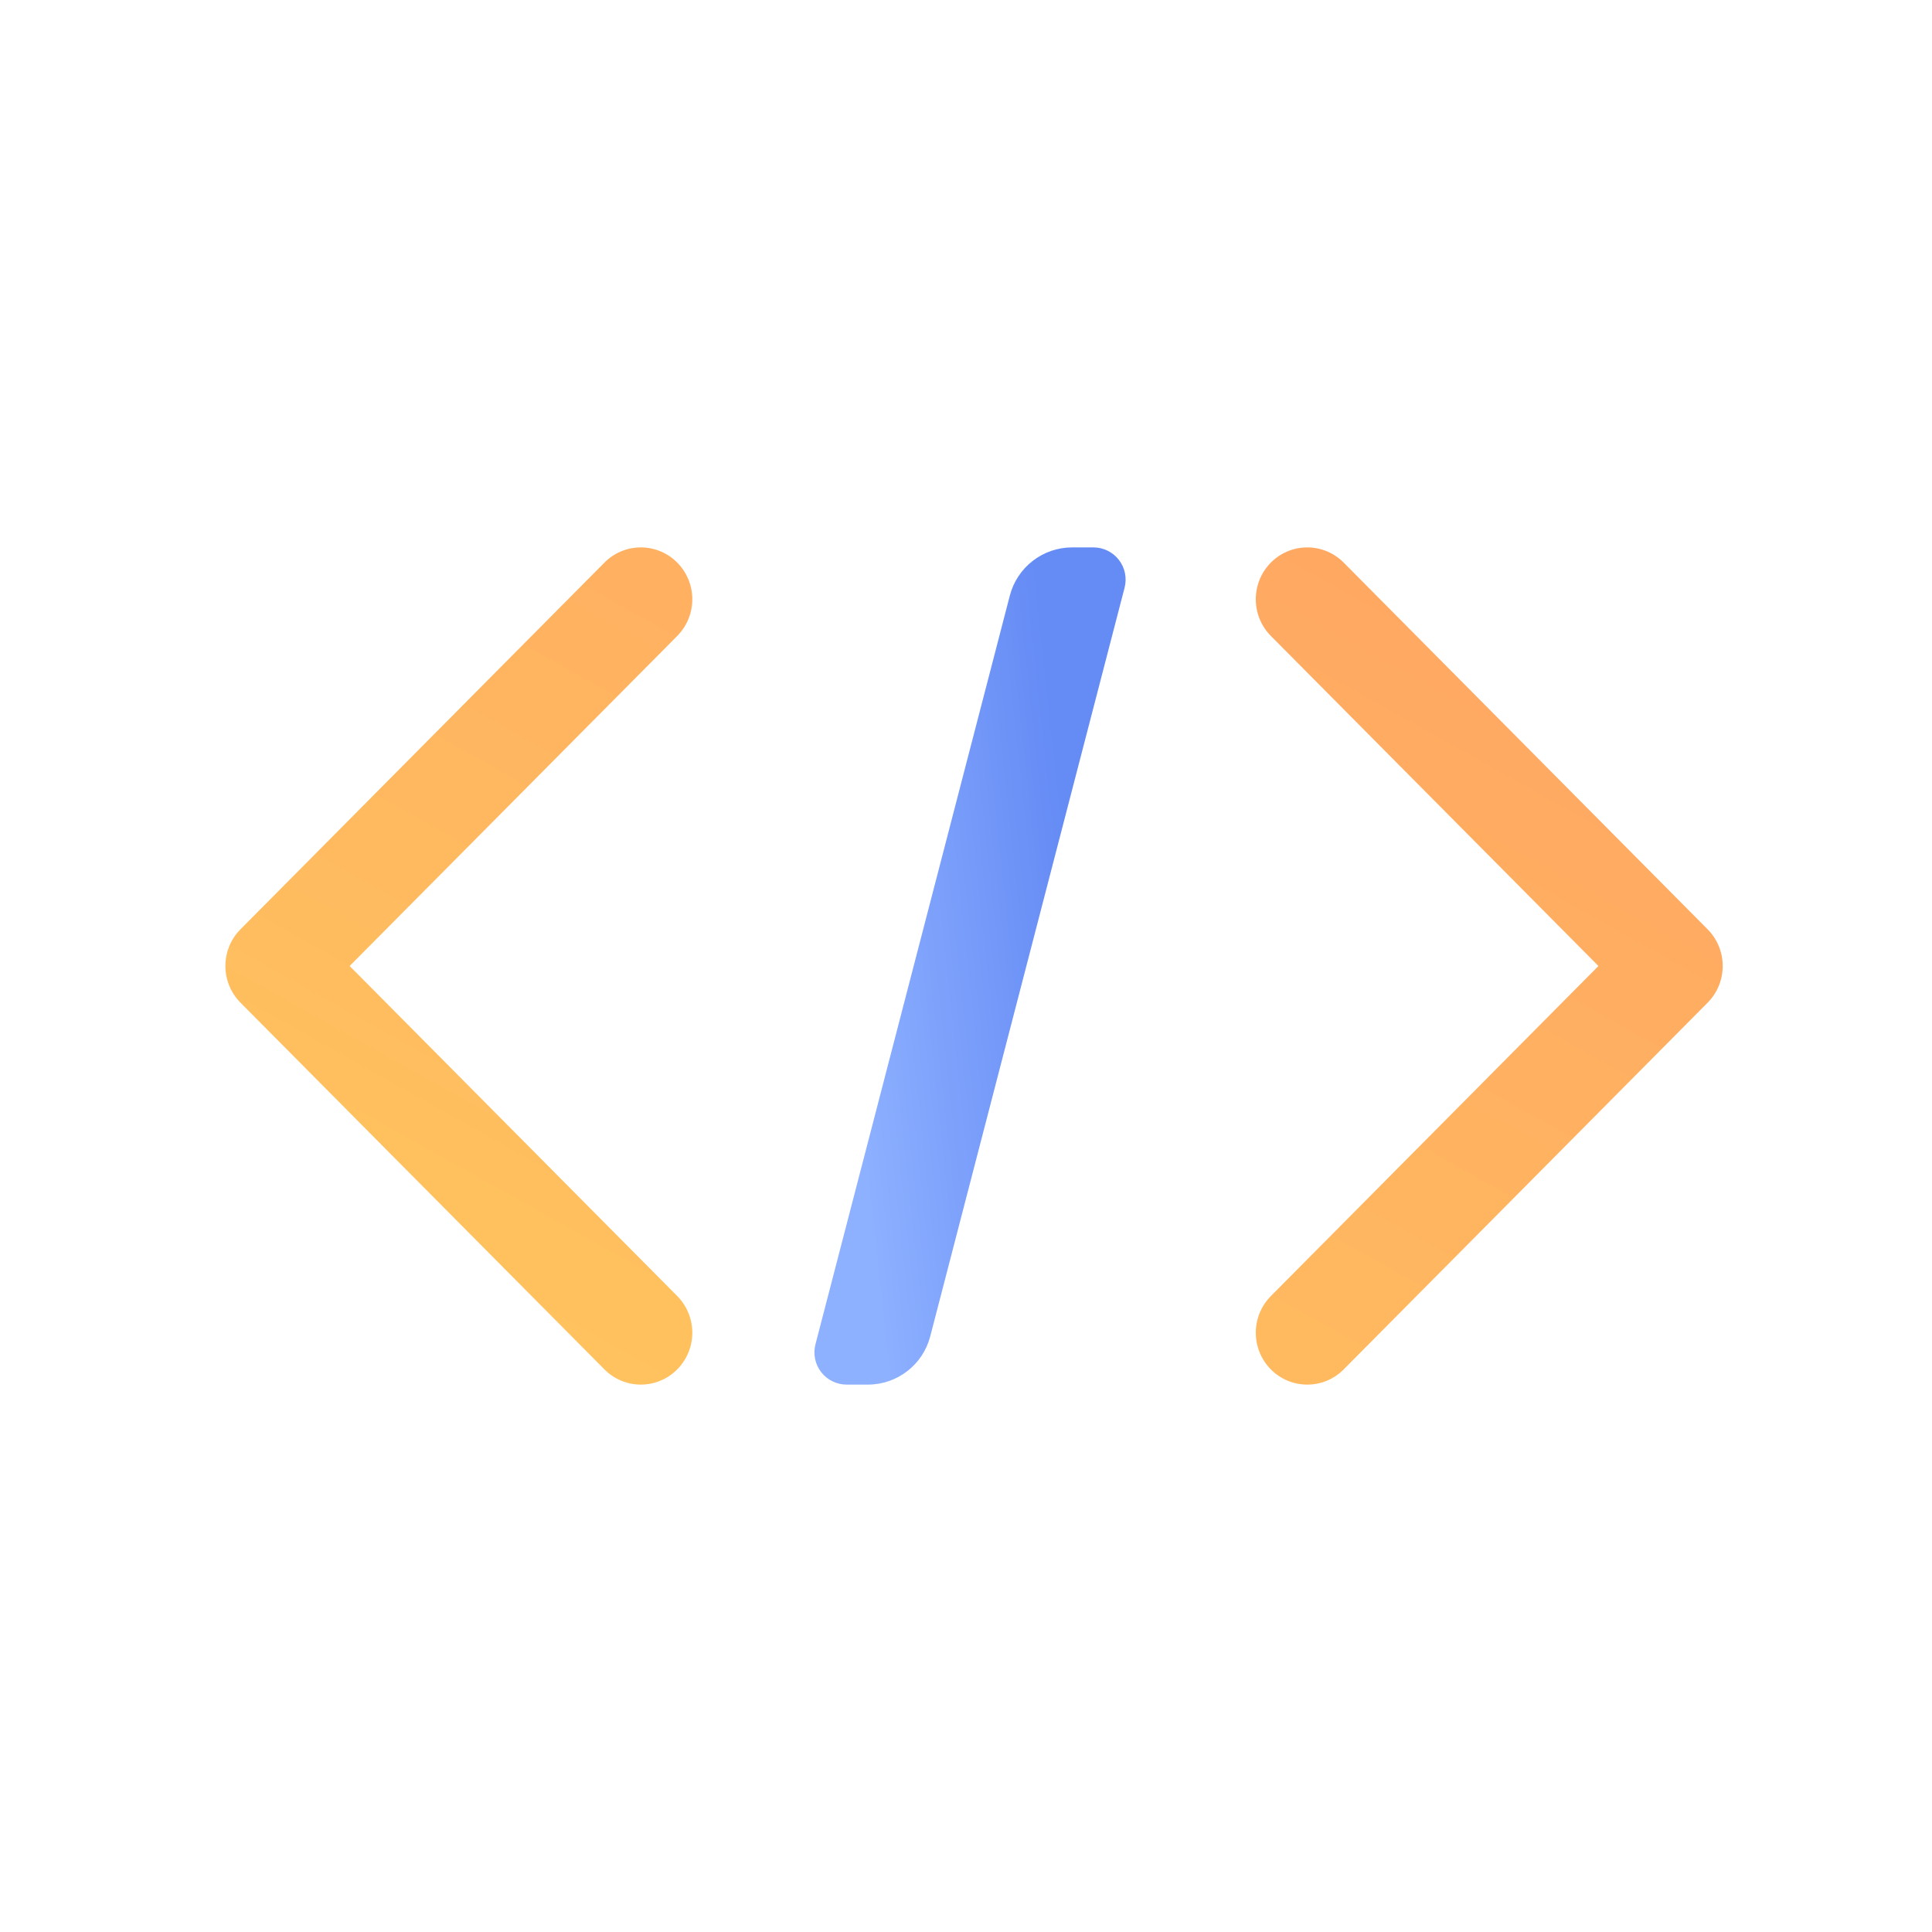
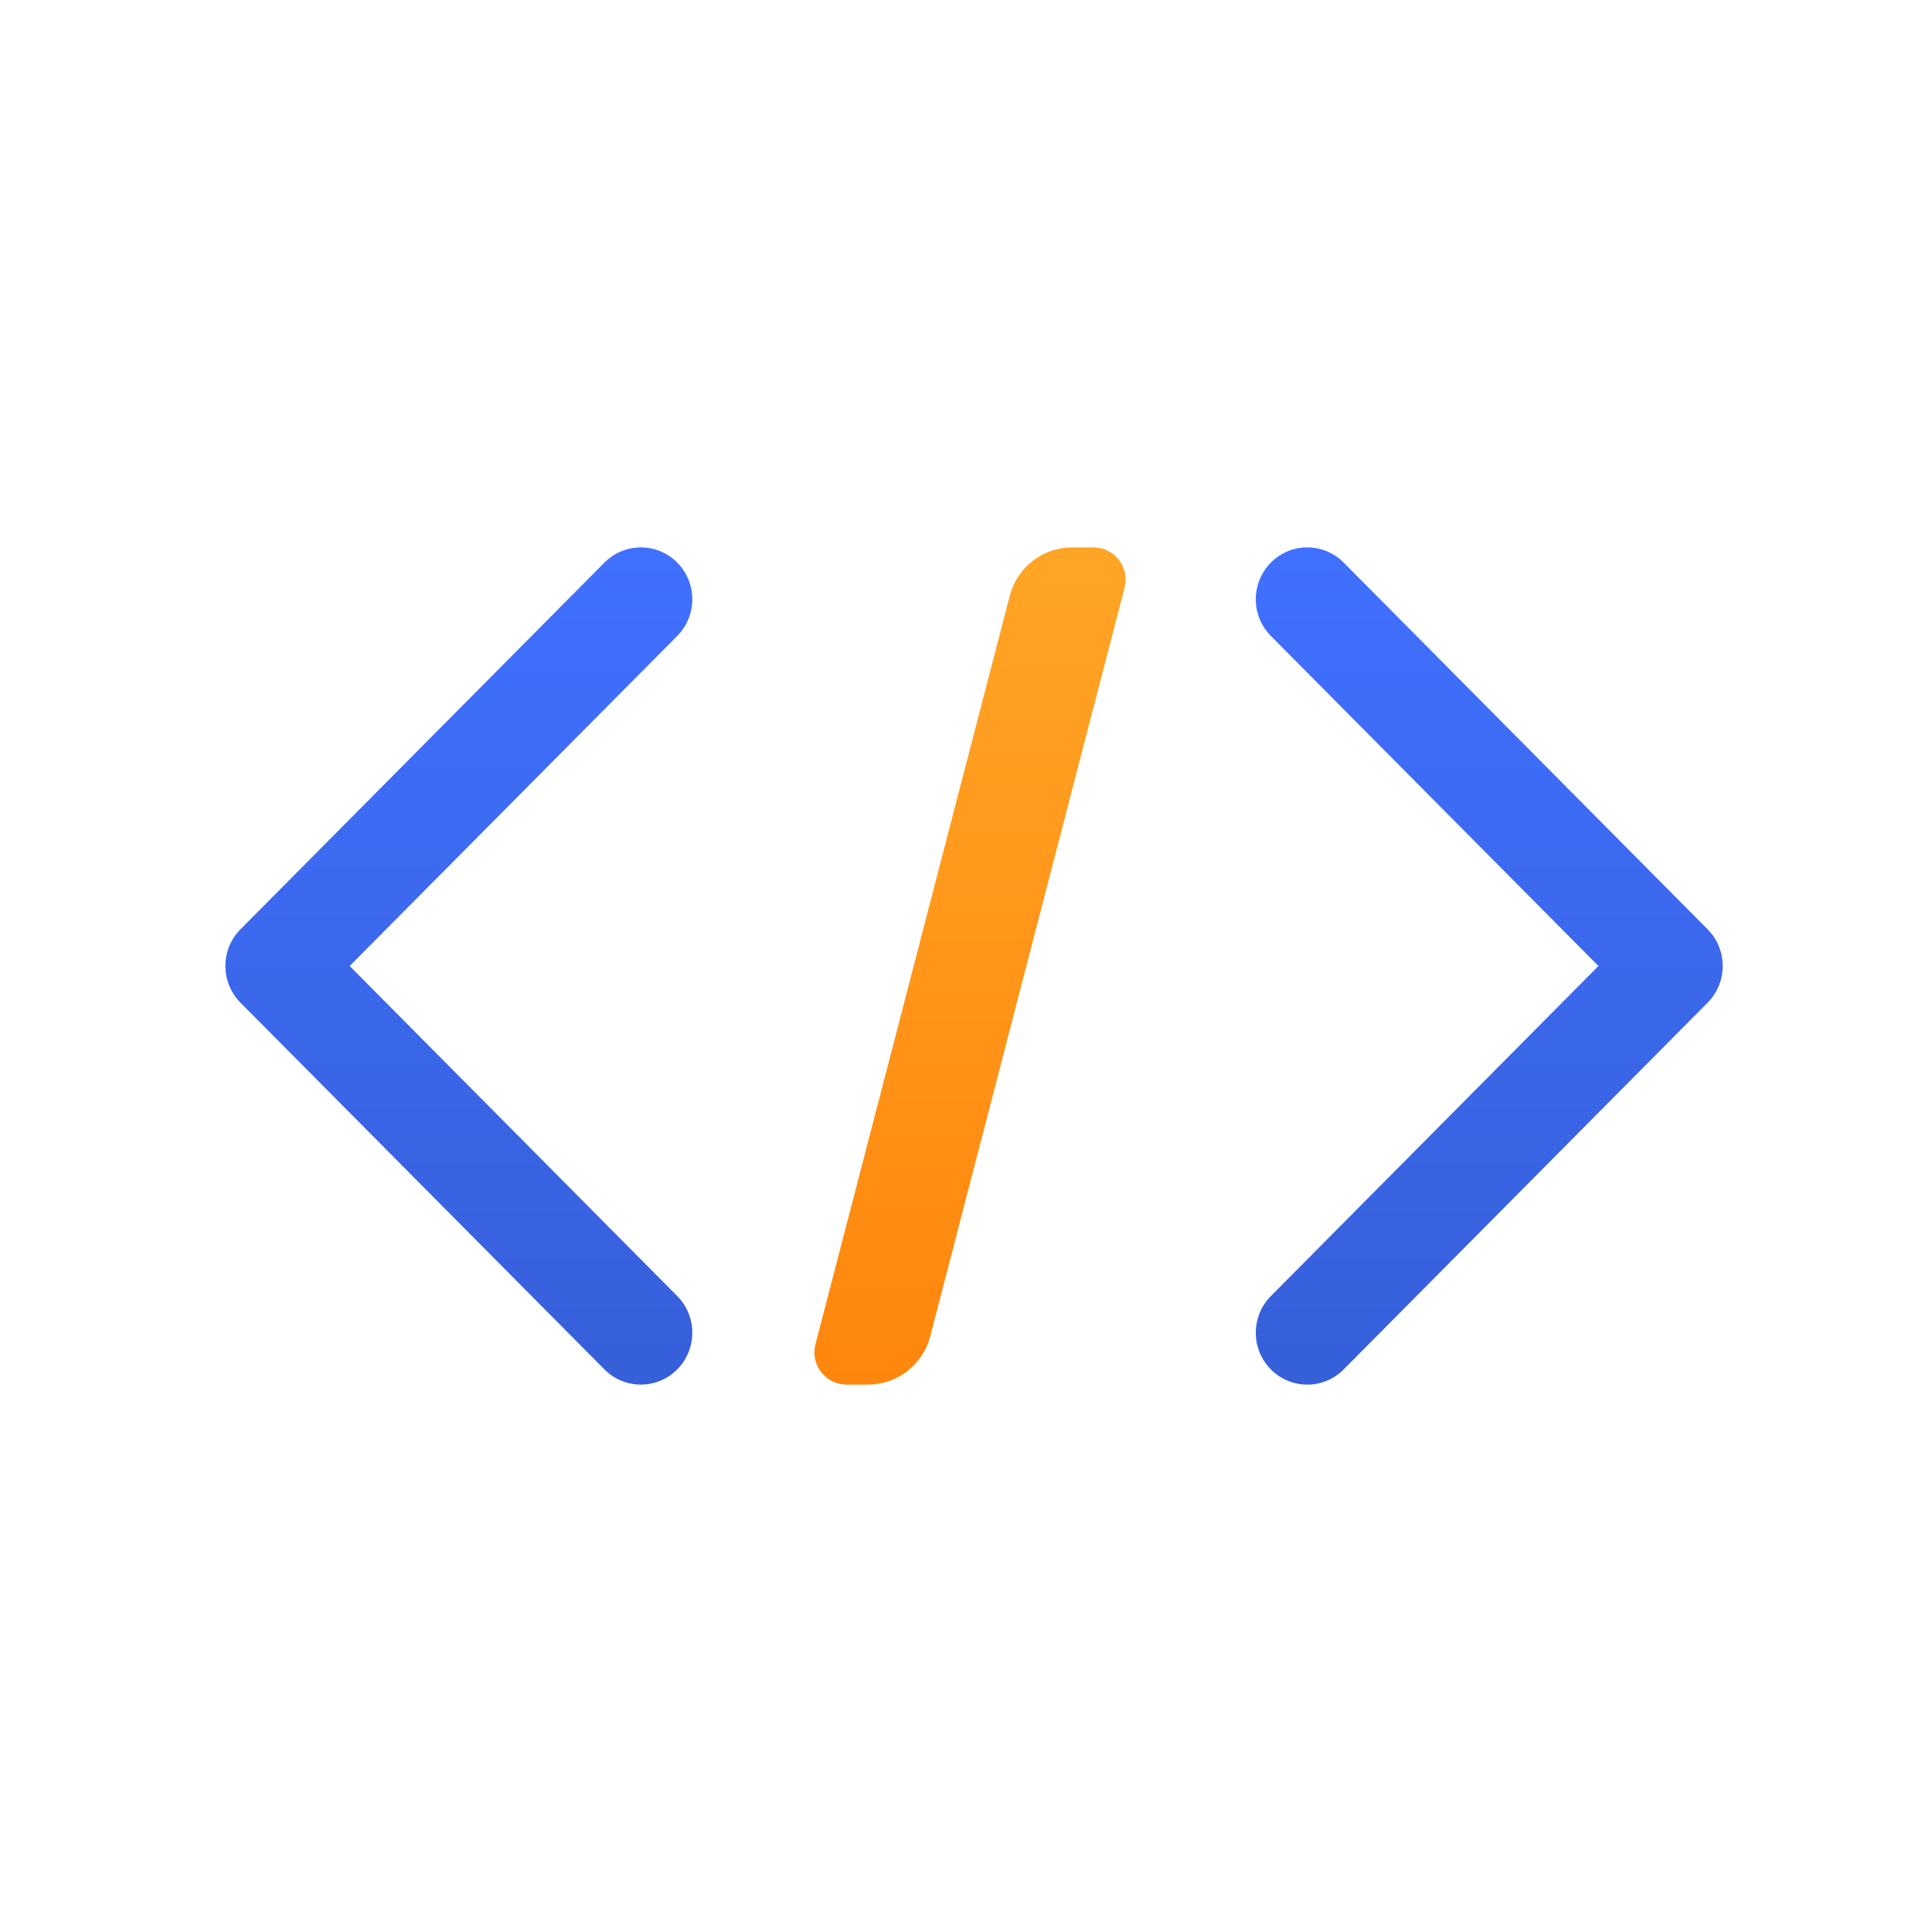
<svg xmlns="http://www.w3.org/2000/svg" width="120" height="120" fill="none">
  <path fill-rule="evenodd" clip-rule="evenodd" d="M42.064 34.944a3.18 3.18 0 00-4.522 0L14.936 57.721a3.239 3.239 0 000 4.556l22.606 22.779a3.18 3.18 0 004.522 0 3.239 3.239 0 000-4.556L21.718 60l20.346-20.5a3.239 3.239 0 000-4.556z" fill="url(#paint0_linear)" />
  <path fill-rule="evenodd" clip-rule="evenodd" d="M78.936 34.944a3.18 3.18 0 014.522 0l22.606 22.778a3.24 3.24 0 010 4.556L83.458 85.057a3.18 3.18 0 01-4.522 0 3.239 3.239 0 010-4.556L99.282 60 78.936 39.5a3.239 3.239 0 010-4.556z" fill="url(#paint1_linear)" />
  <path d="M62.722 36.995A4 4 0 0166.594 34h1.32a2 2 0 011.936 2.503L57.778 83.005A4 4 0 0153.906 86h-1.32a2 2 0 01-1.936-2.503l12.072-46.502z" fill="url(#paint2_linear)" />
  <defs>
-     <linearGradient id="paint0_linear" x1="14" y1="86" x2="58.3" y2="6.77" gradientUnits="userSpaceOnUse">
-       <stop stop-color="#FFC75D" />
-       <stop offset="1" stop-color="#FFA363" />
+     <linearGradient id="paint0_linear" x1="107" y1="34" x2="107" y2="86" gradientUnits="userSpaceOnUse">
+       <stop stop-color="#4070FF" />
+       <stop offset="1" stop-color="#365FD9" />
    </linearGradient>
-     <linearGradient id="paint1_linear" x1="14" y1="86" x2="58.3" y2="6.77" gradientUnits="userSpaceOnUse">
-       <stop stop-color="#FFC75D" />
-       <stop offset="1" stop-color="#FFA363" />
+     <linearGradient id="paint1_linear" x1="107" y1="34" x2="107" y2="86" gradientUnits="userSpaceOnUse">
+       <stop stop-color="#4070FF" />
+       <stop offset="1" stop-color="#365FD9" />
    </linearGradient>
-     <linearGradient id="paint2_linear" x1="71.171" y1="98.071" x2="56.655" y2="99.641" gradientUnits="userSpaceOnUse">
-       <stop stop-color="#658BF5" />
-       <stop offset="1" stop-color="#8DB0FF" />
+     <linearGradient id="paint2_linear" x1="69.915" y1="34" x2="69.915" y2="86" gradientUnits="userSpaceOnUse">
+       <stop stop-color="#FFA526" />
+       <stop offset="1" stop-color="#FF860D" />
    </linearGradient>
  </defs>
</svg>
